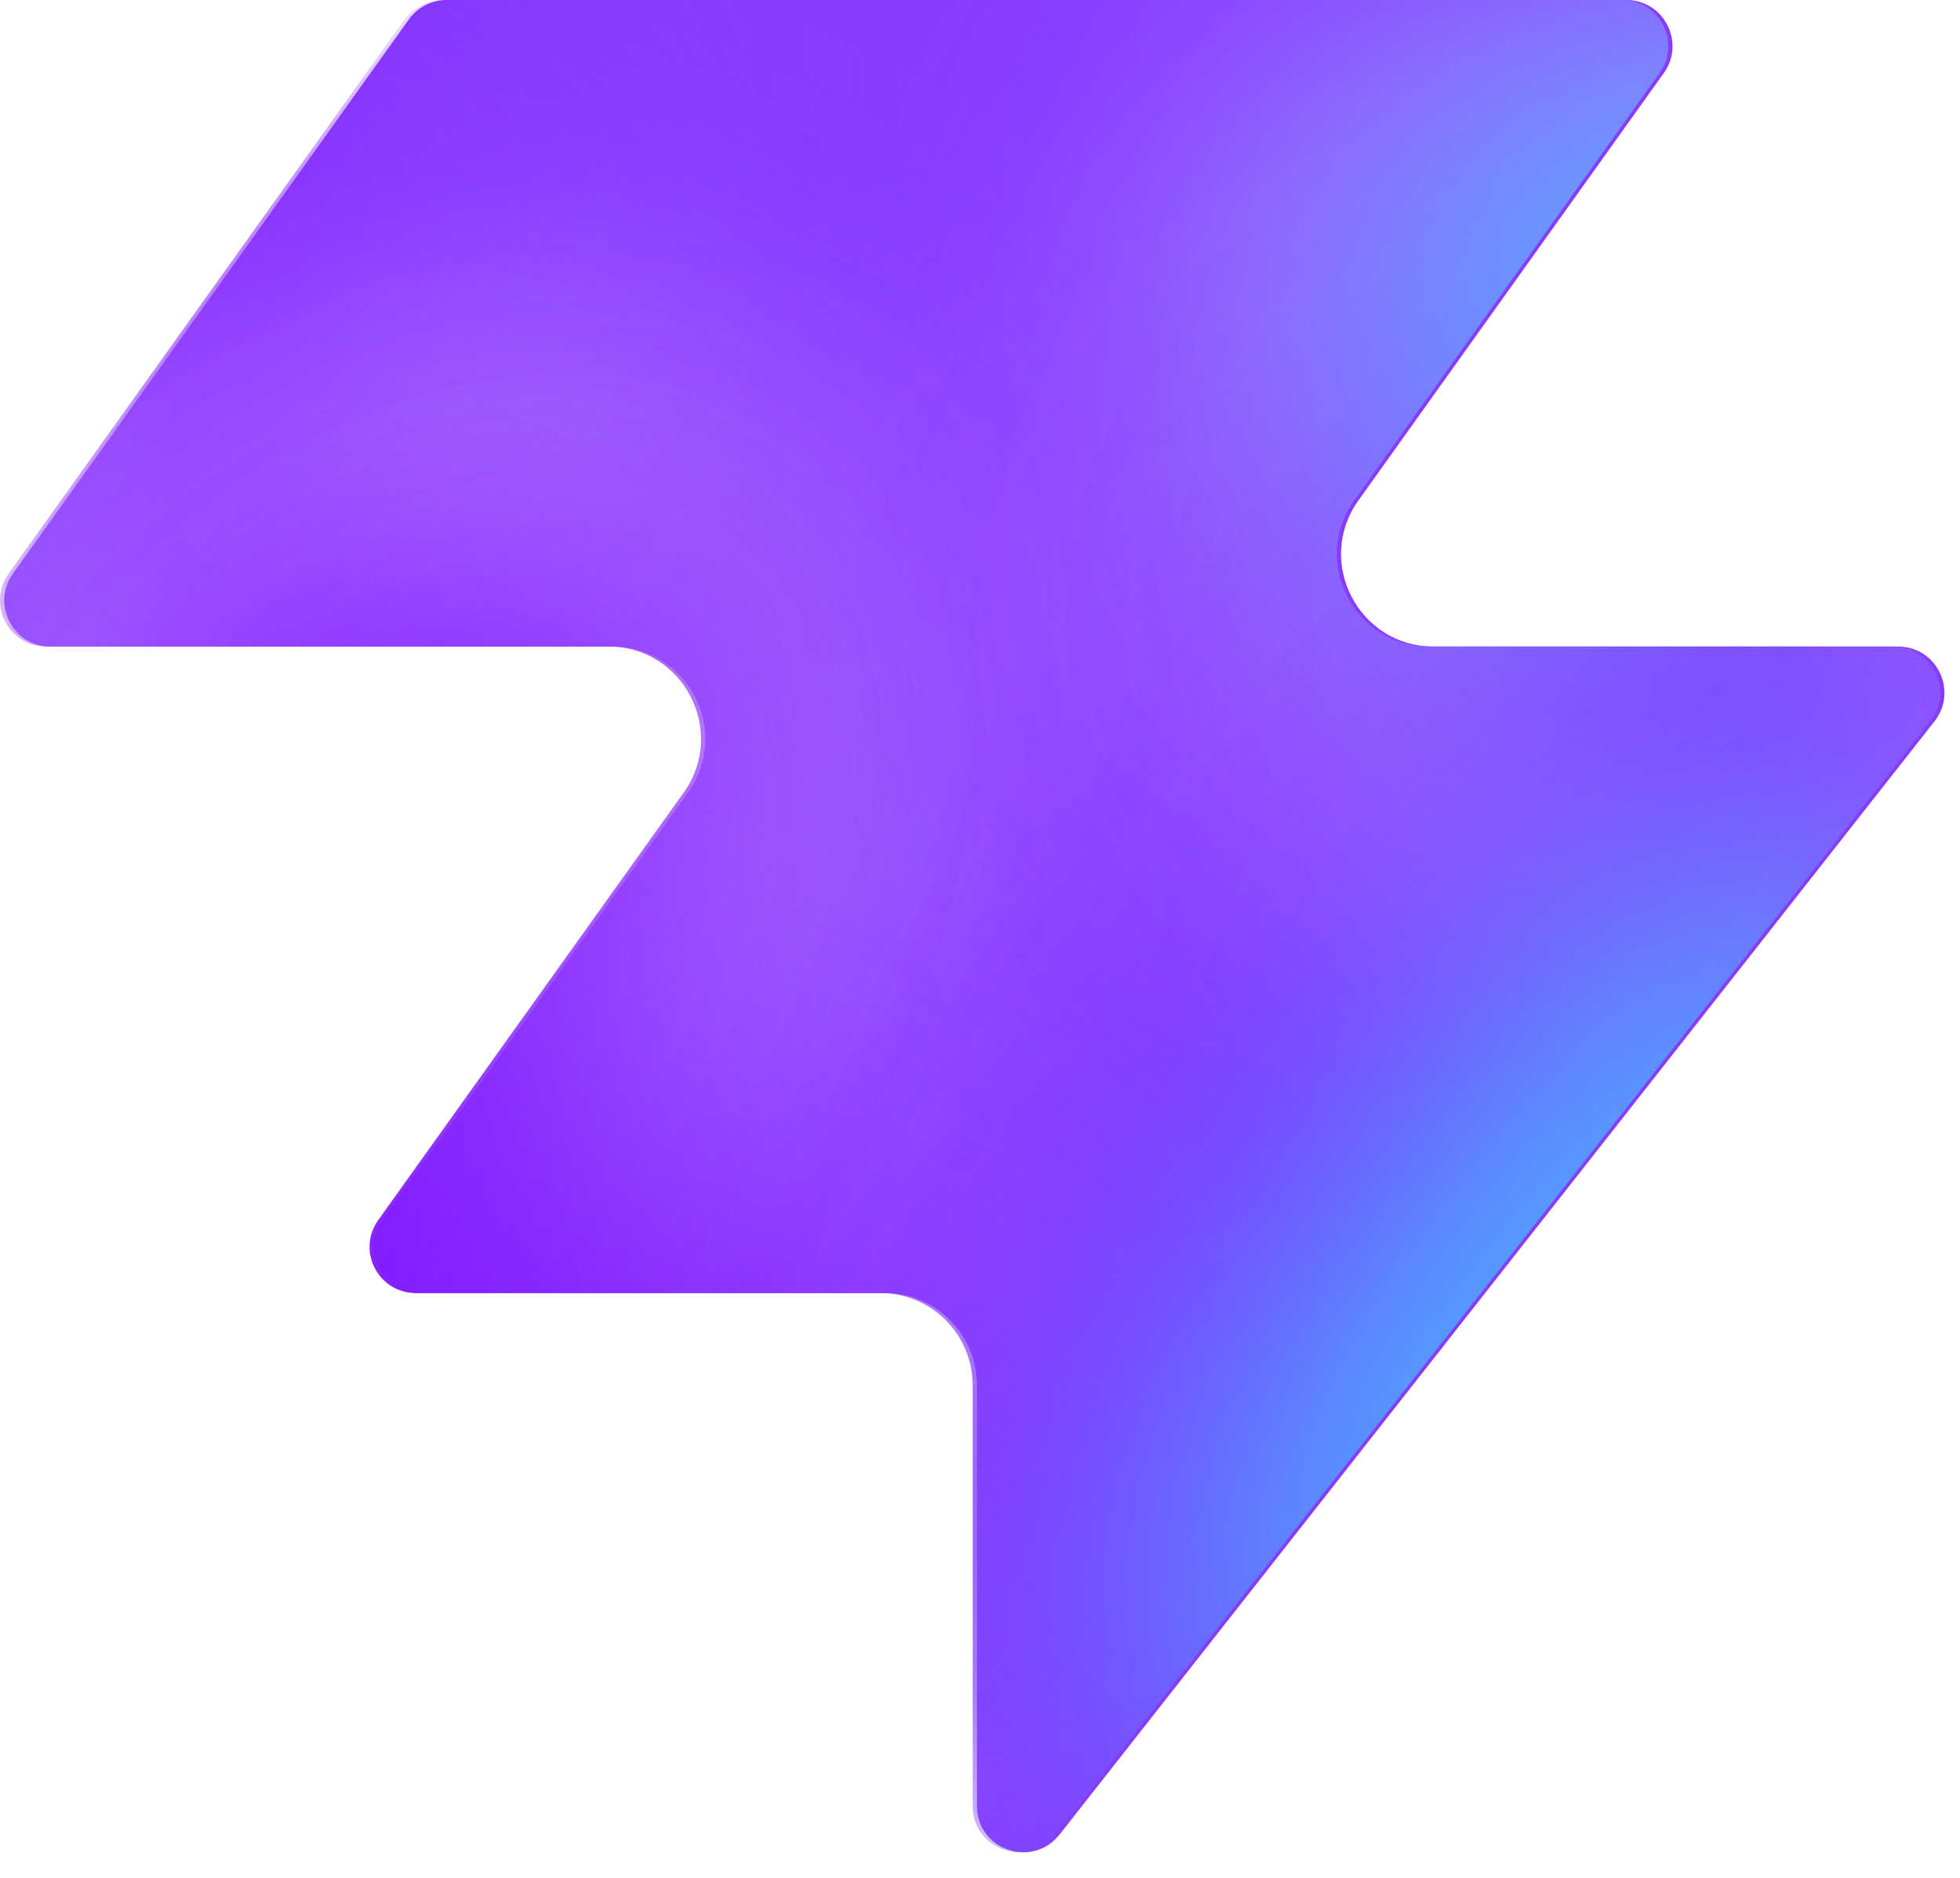
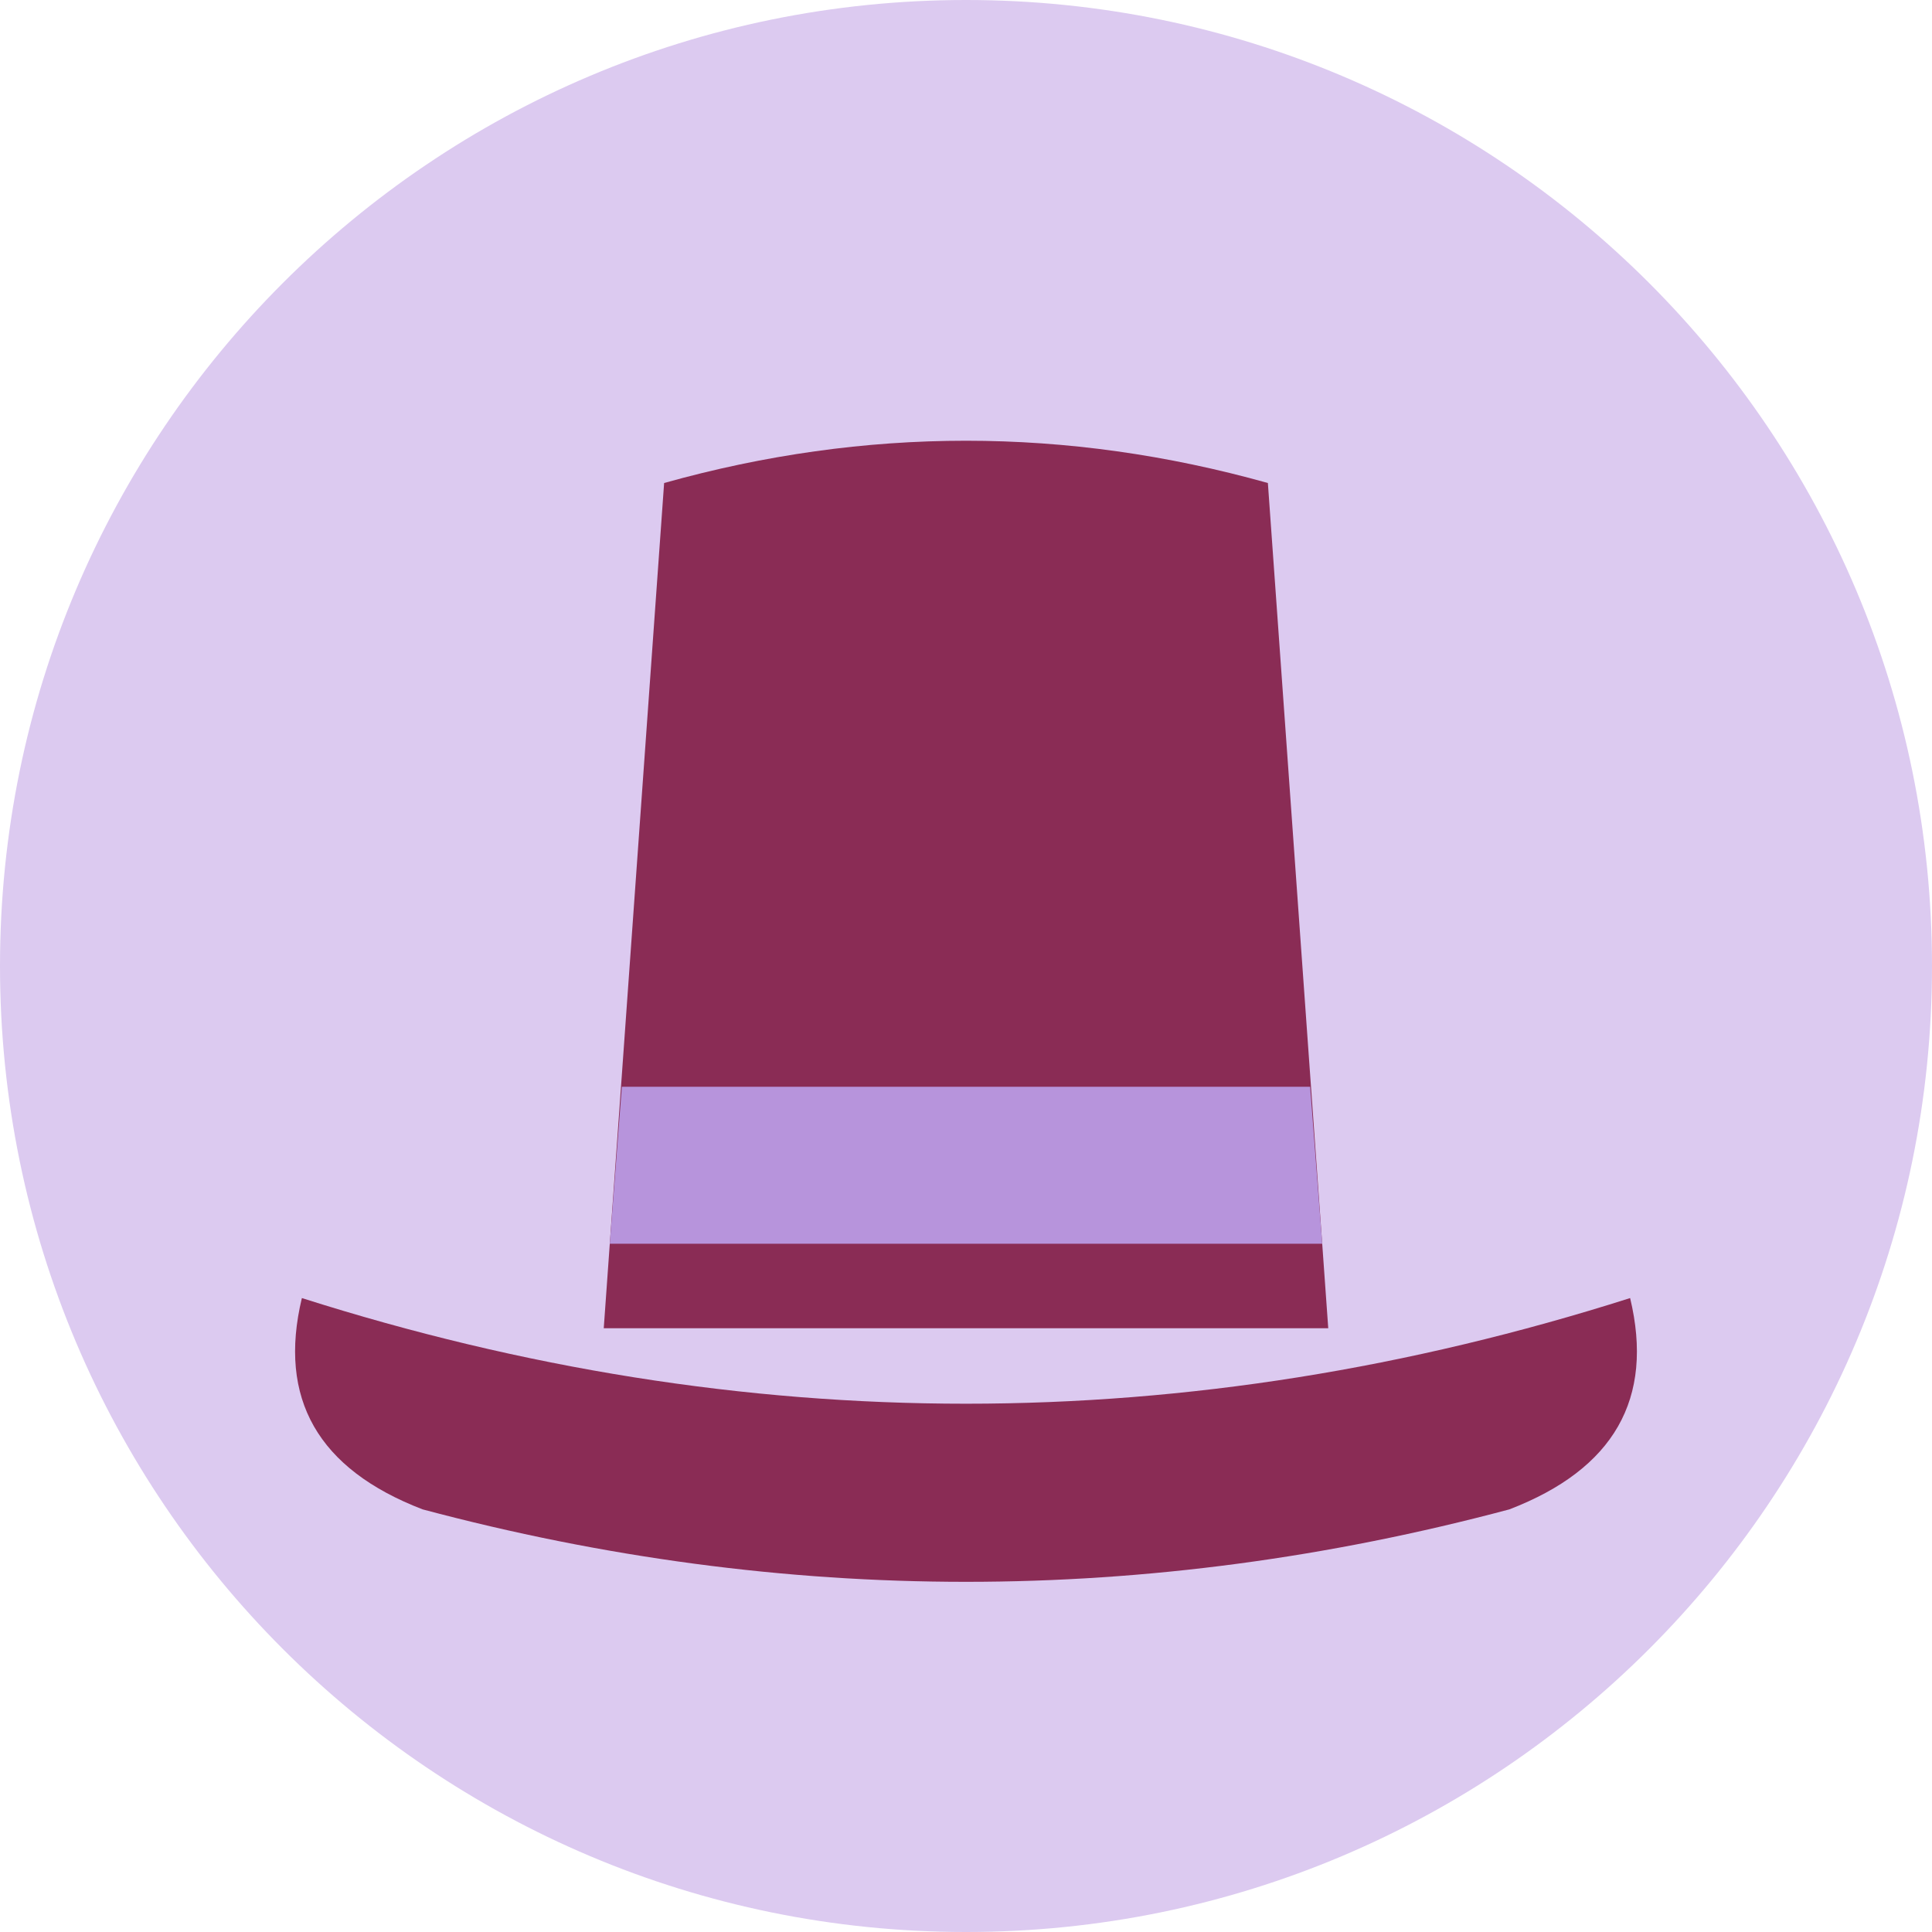
- <svg xmlns="http://www.w3.org/2000/svg" width="48" height="46" fill="none" viewBox="0 0 48 46">
-   <path fill="#863bff" d="M25.946 44.938c-.664.845-2.021.375-2.021-.698V33.937a2.26 2.26 0 0 0-2.262-2.262H10.287c-.92 0-1.456-1.04-.92-1.788l7.48-10.471c1.07-1.497 0-3.578-1.842-3.578H1.237c-.92 0-1.456-1.04-.92-1.788L10.013.474c.214-.297.556-.474.92-.474h28.894c.92 0 1.456 1.04.92 1.788l-7.48 10.471c-1.07 1.498 0 3.579 1.842 3.579h11.377c.943 0 1.473 1.088.89 1.83L25.947 44.94z" style="fill:#863bff;fill:color(display-p3 .525 .23 1);fill-opacity:1" />
-   <mask id="a" width="48" height="46" x="0" y="0" maskUnits="userSpaceOnUse" style="mask-type:alpha">
-     <path fill="#000" d="M25.842 44.938c-.664.844-2.021.375-2.021-.698V33.937a2.26 2.26 0 0 0-2.262-2.262H10.183c-.92 0-1.456-1.04-.92-1.788l7.48-10.471c1.07-1.498 0-3.579-1.842-3.579H1.133c-.92 0-1.456-1.04-.92-1.787L9.91.473c.214-.297.556-.474.92-.474h28.894c.92 0 1.456 1.04.92 1.788l-7.48 10.471c-1.07 1.498 0 3.578 1.842 3.578h11.377c.943 0 1.473 1.088.89 1.832L25.843 44.94z" style="fill:#000;fill-opacity:1" />
-   </mask>
-   <g mask="url(#a)">
-     <g filter="url(#b)">
-       <ellipse cx="5.508" cy="14.704" fill="#ede6ff" rx="5.508" ry="14.704" style="fill:#ede6ff;fill:color(display-p3 .927 .903 1);fill-opacity:1" transform="matrix(.00324 1 1 -.00324 -4.47 31.516)" />
-     </g>
-     <g filter="url(#c)">
-       <ellipse cx="10.399" cy="29.851" fill="#ede6ff" rx="10.399" ry="29.851" style="fill:#ede6ff;fill:color(display-p3 .927 .903 1);fill-opacity:1" transform="matrix(.00324 1 1 -.00324 -39.328 7.883)" />
-     </g>
-     <g filter="url(#d)">
-       <ellipse cx="5.508" cy="30.487" fill="#7e14ff" rx="5.508" ry="30.487" style="fill:#7e14ff;fill:color(display-p3 .492 .077 1);fill-opacity:1" transform="rotate(89.814 -25.913 -14.639)scale(1 -1)" />
-     </g>
-     <g filter="url(#e)">
-       <ellipse cx="5.508" cy="30.599" fill="#7e14ff" rx="5.508" ry="30.599" style="fill:#7e14ff;fill:color(display-p3 .492 .077 1);fill-opacity:1" transform="rotate(89.814 -32.644 -3.334)scale(1 -1)" />
-     </g>
-     <g filter="url(#f)">
-       <ellipse cx="5.508" cy="30.599" fill="#7e14ff" rx="5.508" ry="30.599" style="fill:#7e14ff;fill:color(display-p3 .492 .077 1);fill-opacity:1" transform="matrix(.00324 1 1 -.00324 -34.34 30.47)" />
-     </g>
-     <g filter="url(#g)">
-       <ellipse cx="14.072" cy="22.078" fill="#ede6ff" rx="14.072" ry="22.078" style="fill:#ede6ff;fill:color(display-p3 .927 .903 1);fill-opacity:1" transform="rotate(93.35 24.506 48.493)scale(-1 1)" />
-     </g>
-     <g filter="url(#h)">
-       <ellipse cx="3.47" cy="21.501" fill="#7e14ff" rx="3.47" ry="21.501" style="fill:#7e14ff;fill:color(display-p3 .492 .077 1);fill-opacity:1" transform="rotate(89.009 28.708 47.59)scale(-1 1)" />
-     </g>
-     <g filter="url(#i)">
-       <ellipse cx="3.47" cy="21.501" fill="#7e14ff" rx="3.47" ry="21.501" style="fill:#7e14ff;fill:color(display-p3 .492 .077 1);fill-opacity:1" transform="rotate(89.009 28.708 47.59)scale(-1 1)" />
-     </g>
-     <g filter="url(#j)">
-       <ellipse cx=".387" cy="8.972" fill="#7e14ff" rx="4.407" ry="29.108" style="fill:#7e14ff;fill:color(display-p3 .492 .077 1);fill-opacity:1" transform="rotate(39.51 .387 8.972)" />
-     </g>
-     <g filter="url(#k)">
-       <ellipse cx="47.523" cy="-6.092" fill="#7e14ff" rx="4.407" ry="29.108" style="fill:#7e14ff;fill:color(display-p3 .492 .077 1);fill-opacity:1" transform="rotate(37.892 47.523 -6.092)" />
-     </g>
-     <g filter="url(#l)">
-       <ellipse cx="41.412" cy="6.333" fill="#47bfff" rx="5.971" ry="9.665" style="fill:#47bfff;fill:color(display-p3 .28 .748 1);fill-opacity:1" transform="rotate(37.892 41.412 6.333)" />
-     </g>
-     <g filter="url(#m)">
-       <ellipse cx="-1.879" cy="38.332" fill="#7e14ff" rx="4.407" ry="29.108" style="fill:#7e14ff;fill:color(display-p3 .492 .077 1);fill-opacity:1" transform="rotate(37.892 -1.88 38.332)" />
-     </g>
-     <g filter="url(#n)">
-       <ellipse cx="-1.879" cy="38.332" fill="#7e14ff" rx="4.407" ry="29.108" style="fill:#7e14ff;fill:color(display-p3 .492 .077 1);fill-opacity:1" transform="rotate(37.892 -1.88 38.332)" />
-     </g>
-     <g filter="url(#o)">
-       <ellipse cx="35.651" cy="29.907" fill="#7e14ff" rx="4.407" ry="29.108" style="fill:#7e14ff;fill:color(display-p3 .492 .077 1);fill-opacity:1" transform="rotate(37.892 35.651 29.907)" />
-     </g>
-     <g filter="url(#p)">
-       <ellipse cx="38.418" cy="32.4" fill="#47bfff" rx="5.971" ry="15.297" style="fill:#47bfff;fill:color(display-p3 .28 .748 1);fill-opacity:1" transform="rotate(37.892 38.418 32.4)" />
-     </g>
-   </g>
-   <defs>
-     <filter id="b" width="60.045" height="41.654" x="-19.77" y="16.149" color-interpolation-filters="sRGB" filterUnits="userSpaceOnUse">
-       <feFlood flood-opacity="0" result="BackgroundImageFix" />
-       <feBlend in="SourceGraphic" in2="BackgroundImageFix" result="shape" />
-       <feGaussianBlur result="effect1_foregroundBlur_2002_17158" stdDeviation="7.659" />
-     </filter>
-     <filter id="c" width="90.34" height="51.437" x="-54.613" y="-7.533" color-interpolation-filters="sRGB" filterUnits="userSpaceOnUse">
-       <feFlood flood-opacity="0" result="BackgroundImageFix" />
-       <feBlend in="SourceGraphic" in2="BackgroundImageFix" result="shape" />
-       <feGaussianBlur result="effect1_foregroundBlur_2002_17158" stdDeviation="7.659" />
-     </filter>
-     <filter id="d" width="79.355" height="29.4" x="-49.64" y="2.03" color-interpolation-filters="sRGB" filterUnits="userSpaceOnUse">
-       <feFlood flood-opacity="0" result="BackgroundImageFix" />
-       <feBlend in="SourceGraphic" in2="BackgroundImageFix" result="shape" />
-       <feGaussianBlur result="effect1_foregroundBlur_2002_17158" stdDeviation="4.596" />
-     </filter>
-     <filter id="e" width="79.579" height="29.4" x="-45.045" y="20.029" color-interpolation-filters="sRGB" filterUnits="userSpaceOnUse">
-       <feFlood flood-opacity="0" result="BackgroundImageFix" />
-       <feBlend in="SourceGraphic" in2="BackgroundImageFix" result="shape" />
-       <feGaussianBlur result="effect1_foregroundBlur_2002_17158" stdDeviation="4.596" />
-     </filter>
-     <filter id="f" width="79.579" height="29.4" x="-43.513" y="21.178" color-interpolation-filters="sRGB" filterUnits="userSpaceOnUse">
-       <feFlood flood-opacity="0" result="BackgroundImageFix" />
-       <feBlend in="SourceGraphic" in2="BackgroundImageFix" result="shape" />
-       <feGaussianBlur result="effect1_foregroundBlur_2002_17158" stdDeviation="4.596" />
-     </filter>
-     <filter id="g" width="74.749" height="58.852" x="15.756" y="-17.901" color-interpolation-filters="sRGB" filterUnits="userSpaceOnUse">
-       <feFlood flood-opacity="0" result="BackgroundImageFix" />
-       <feBlend in="SourceGraphic" in2="BackgroundImageFix" result="shape" />
-       <feGaussianBlur result="effect1_foregroundBlur_2002_17158" stdDeviation="7.659" />
-     </filter>
-     <filter id="h" width="61.377" height="25.362" x="23.548" y="2.284" color-interpolation-filters="sRGB" filterUnits="userSpaceOnUse">
-       <feFlood flood-opacity="0" result="BackgroundImageFix" />
-       <feBlend in="SourceGraphic" in2="BackgroundImageFix" result="shape" />
-       <feGaussianBlur result="effect1_foregroundBlur_2002_17158" stdDeviation="4.596" />
-     </filter>
-     <filter id="i" width="61.377" height="25.362" x="23.548" y="2.284" color-interpolation-filters="sRGB" filterUnits="userSpaceOnUse">
-       <feFlood flood-opacity="0" result="BackgroundImageFix" />
-       <feBlend in="SourceGraphic" in2="BackgroundImageFix" result="shape" />
-       <feGaussianBlur result="effect1_foregroundBlur_2002_17158" stdDeviation="4.596" />
-     </filter>
-     <filter id="j" width="56.045" height="63.649" x="-27.636" y="-22.853" color-interpolation-filters="sRGB" filterUnits="userSpaceOnUse">
-       <feFlood flood-opacity="0" result="BackgroundImageFix" />
-       <feBlend in="SourceGraphic" in2="BackgroundImageFix" result="shape" />
-       <feGaussianBlur result="effect1_foregroundBlur_2002_17158" stdDeviation="4.596" />
-     </filter>
-     <filter id="k" width="54.814" height="64.646" x="20.116" y="-38.415" color-interpolation-filters="sRGB" filterUnits="userSpaceOnUse">
-       <feFlood flood-opacity="0" result="BackgroundImageFix" />
-       <feBlend in="SourceGraphic" in2="BackgroundImageFix" result="shape" />
-       <feGaussianBlur result="effect1_foregroundBlur_2002_17158" stdDeviation="4.596" />
-     </filter>
-     <filter id="l" width="33.541" height="35.313" x="24.641" y="-11.323" color-interpolation-filters="sRGB" filterUnits="userSpaceOnUse">
-       <feFlood flood-opacity="0" result="BackgroundImageFix" />
-       <feBlend in="SourceGraphic" in2="BackgroundImageFix" result="shape" />
-       <feGaussianBlur result="effect1_foregroundBlur_2002_17158" stdDeviation="4.596" />
-     </filter>
-     <filter id="m" width="54.814" height="64.646" x="-29.286" y="6.009" color-interpolation-filters="sRGB" filterUnits="userSpaceOnUse">
-       <feFlood flood-opacity="0" result="BackgroundImageFix" />
-       <feBlend in="SourceGraphic" in2="BackgroundImageFix" result="shape" />
-       <feGaussianBlur result="effect1_foregroundBlur_2002_17158" stdDeviation="4.596" />
-     </filter>
-     <filter id="n" width="54.814" height="64.646" x="-29.286" y="6.009" color-interpolation-filters="sRGB" filterUnits="userSpaceOnUse">
-       <feFlood flood-opacity="0" result="BackgroundImageFix" />
-       <feBlend in="SourceGraphic" in2="BackgroundImageFix" result="shape" />
-       <feGaussianBlur result="effect1_foregroundBlur_2002_17158" stdDeviation="4.596" />
-     </filter>
-     <filter id="o" width="54.814" height="64.646" x="8.244" y="-2.416" color-interpolation-filters="sRGB" filterUnits="userSpaceOnUse">
-       <feFlood flood-opacity="0" result="BackgroundImageFix" />
-       <feBlend in="SourceGraphic" in2="BackgroundImageFix" result="shape" />
-       <feGaussianBlur result="effect1_foregroundBlur_2002_17158" stdDeviation="4.596" />
-     </filter>
-     <filter id="p" width="39.409" height="43.623" x="18.713" y="10.588" color-interpolation-filters="sRGB" filterUnits="userSpaceOnUse">
-       <feFlood flood-opacity="0" result="BackgroundImageFix" />
-       <feBlend in="SourceGraphic" in2="BackgroundImageFix" result="shape" />
-       <feGaussianBlur result="effect1_foregroundBlur_2002_17158" stdDeviation="4.596" />
-     </filter>
-   </defs>
+ <svg xmlns="http://www.w3.org/2000/svg" width="32" height="32" viewBox="0 0 32 32">
+   <circle cx="16" cy="16" r="16" fill="#dccaf0" />
+   <path d="M10 22 L11 8 Q16 6.6 21 8 L22 22 Z" fill="#8a2c55" />
+   <path d="M10.3 18 L21.7 18 L21.9 20.6 L10.1 20.6 Z" fill="#b794dc" />
+   <path d="M5 21.5 Q16 25 27 21.5 Q27.6 24 25 25 Q16 27.4 7 25 Q4.4 24 5 21.5 Z" fill="#8a2c55" />
</svg>
